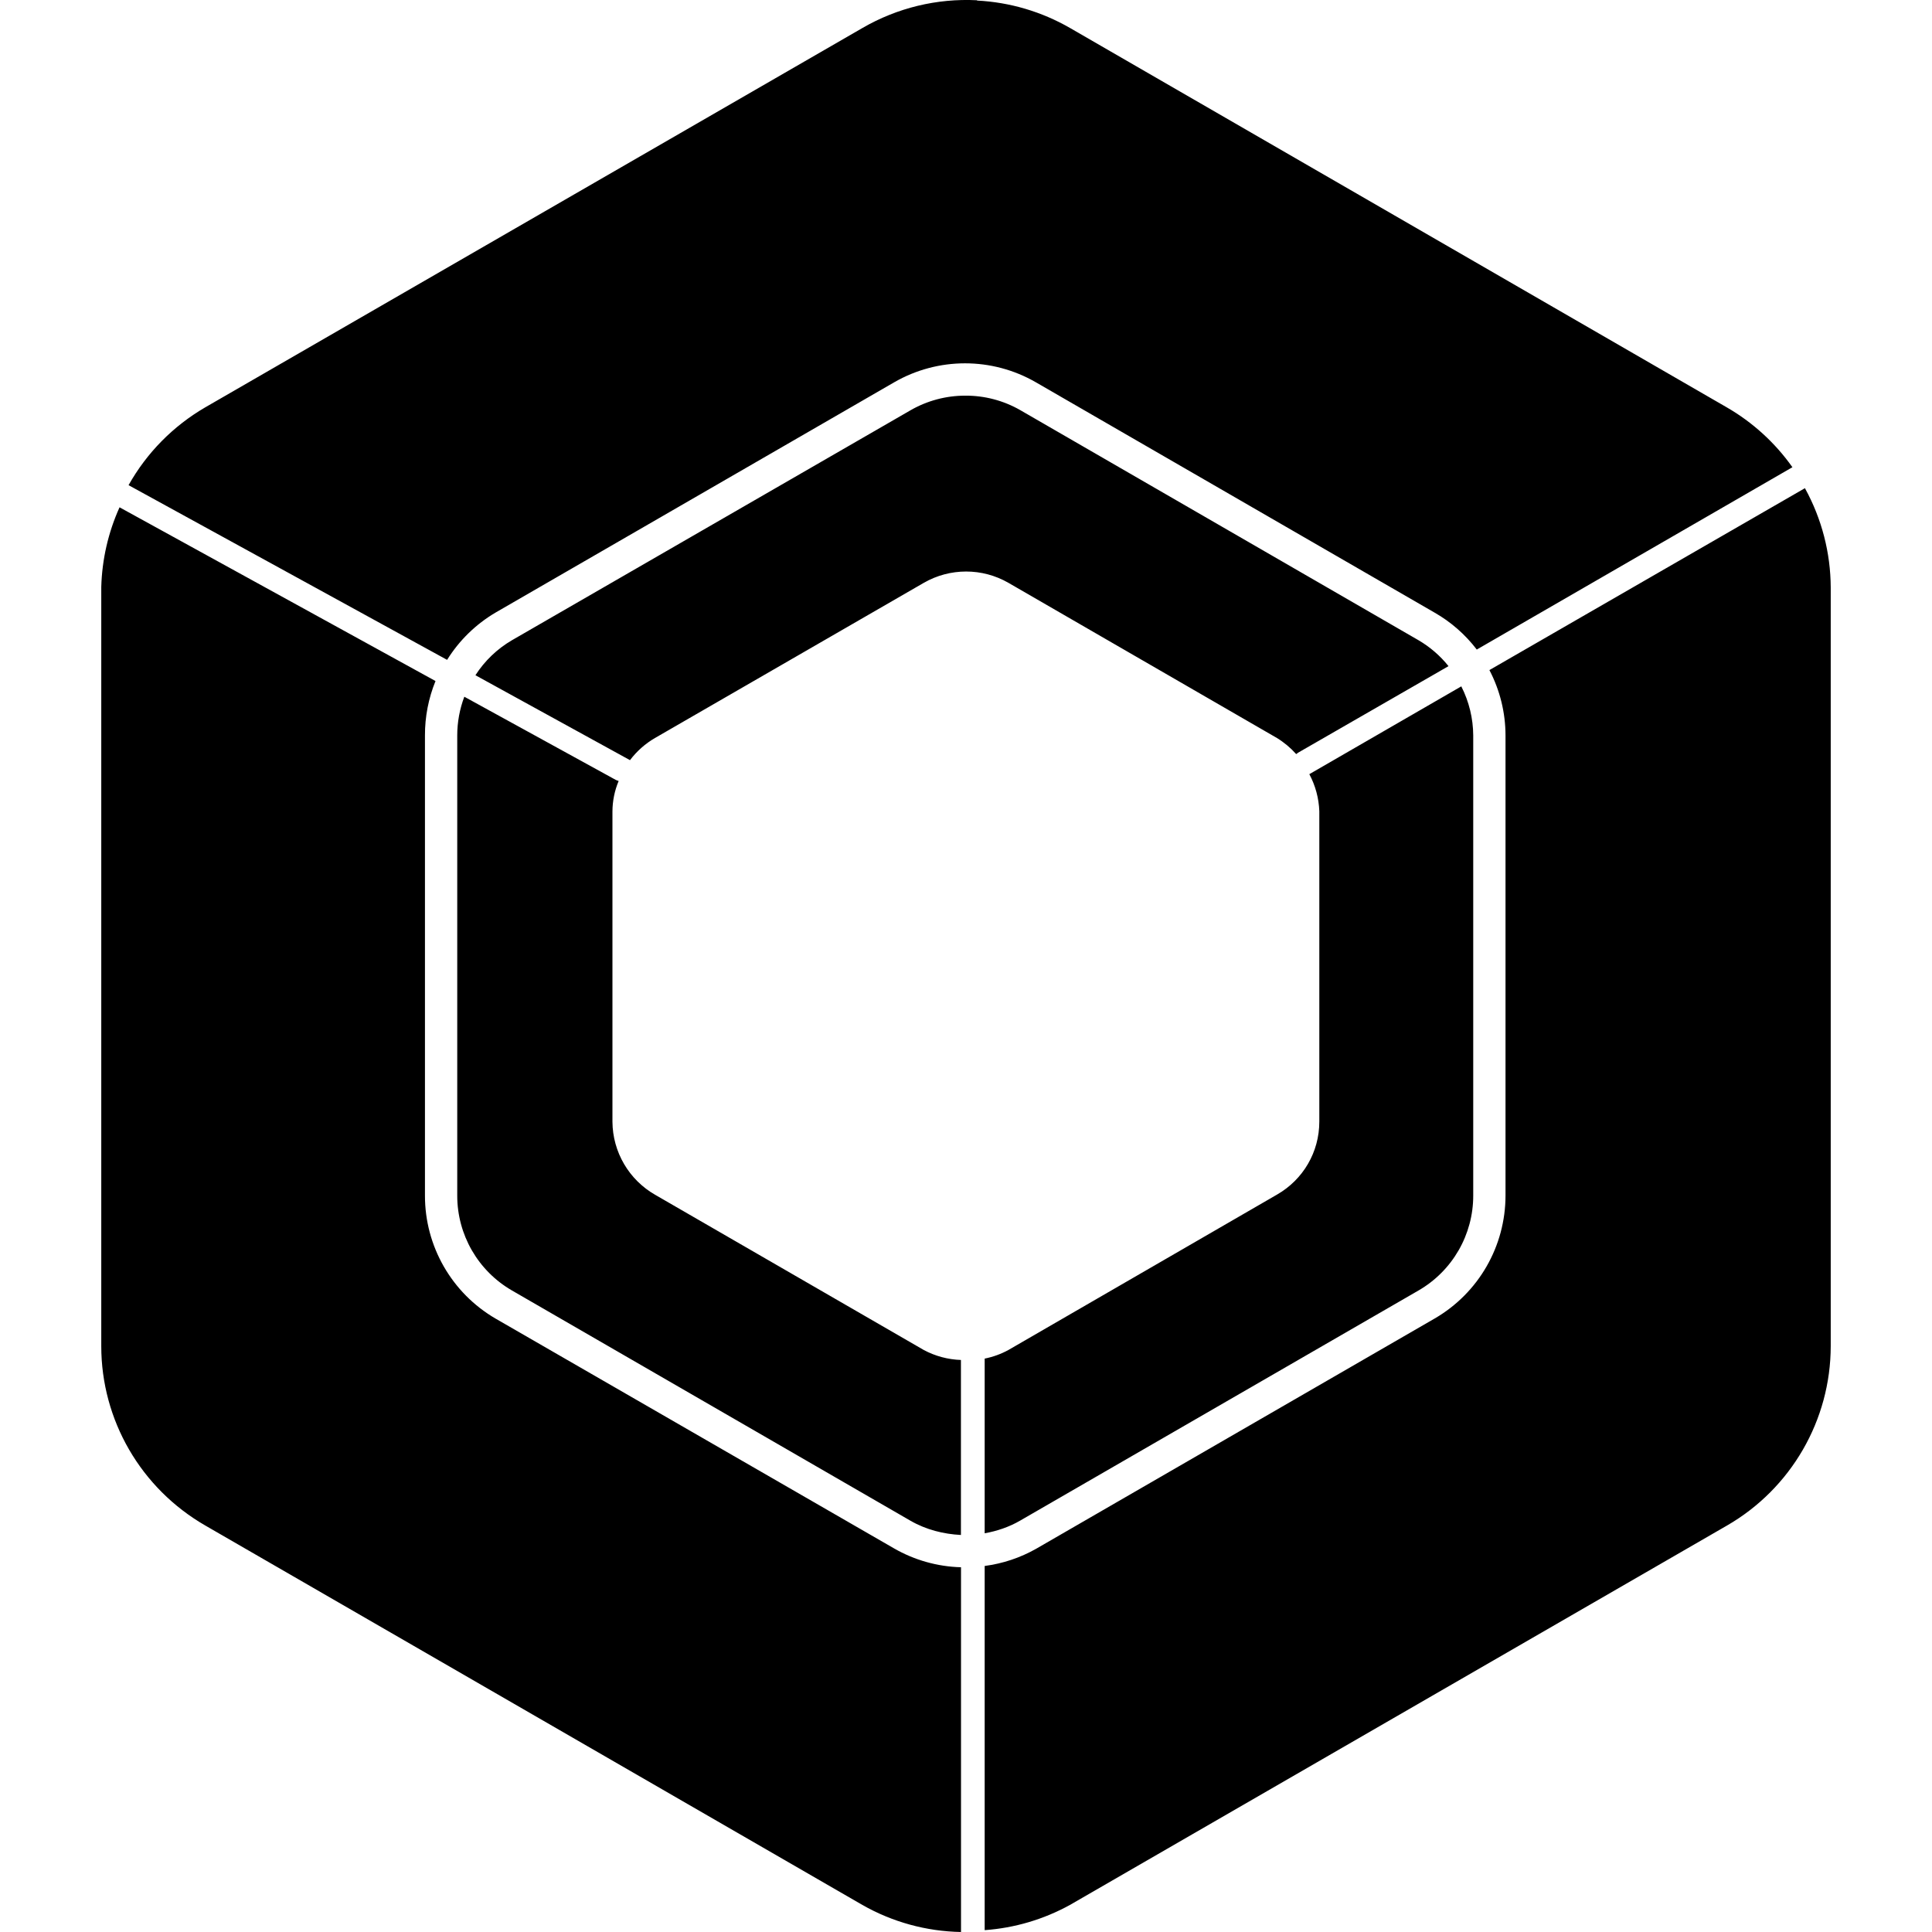
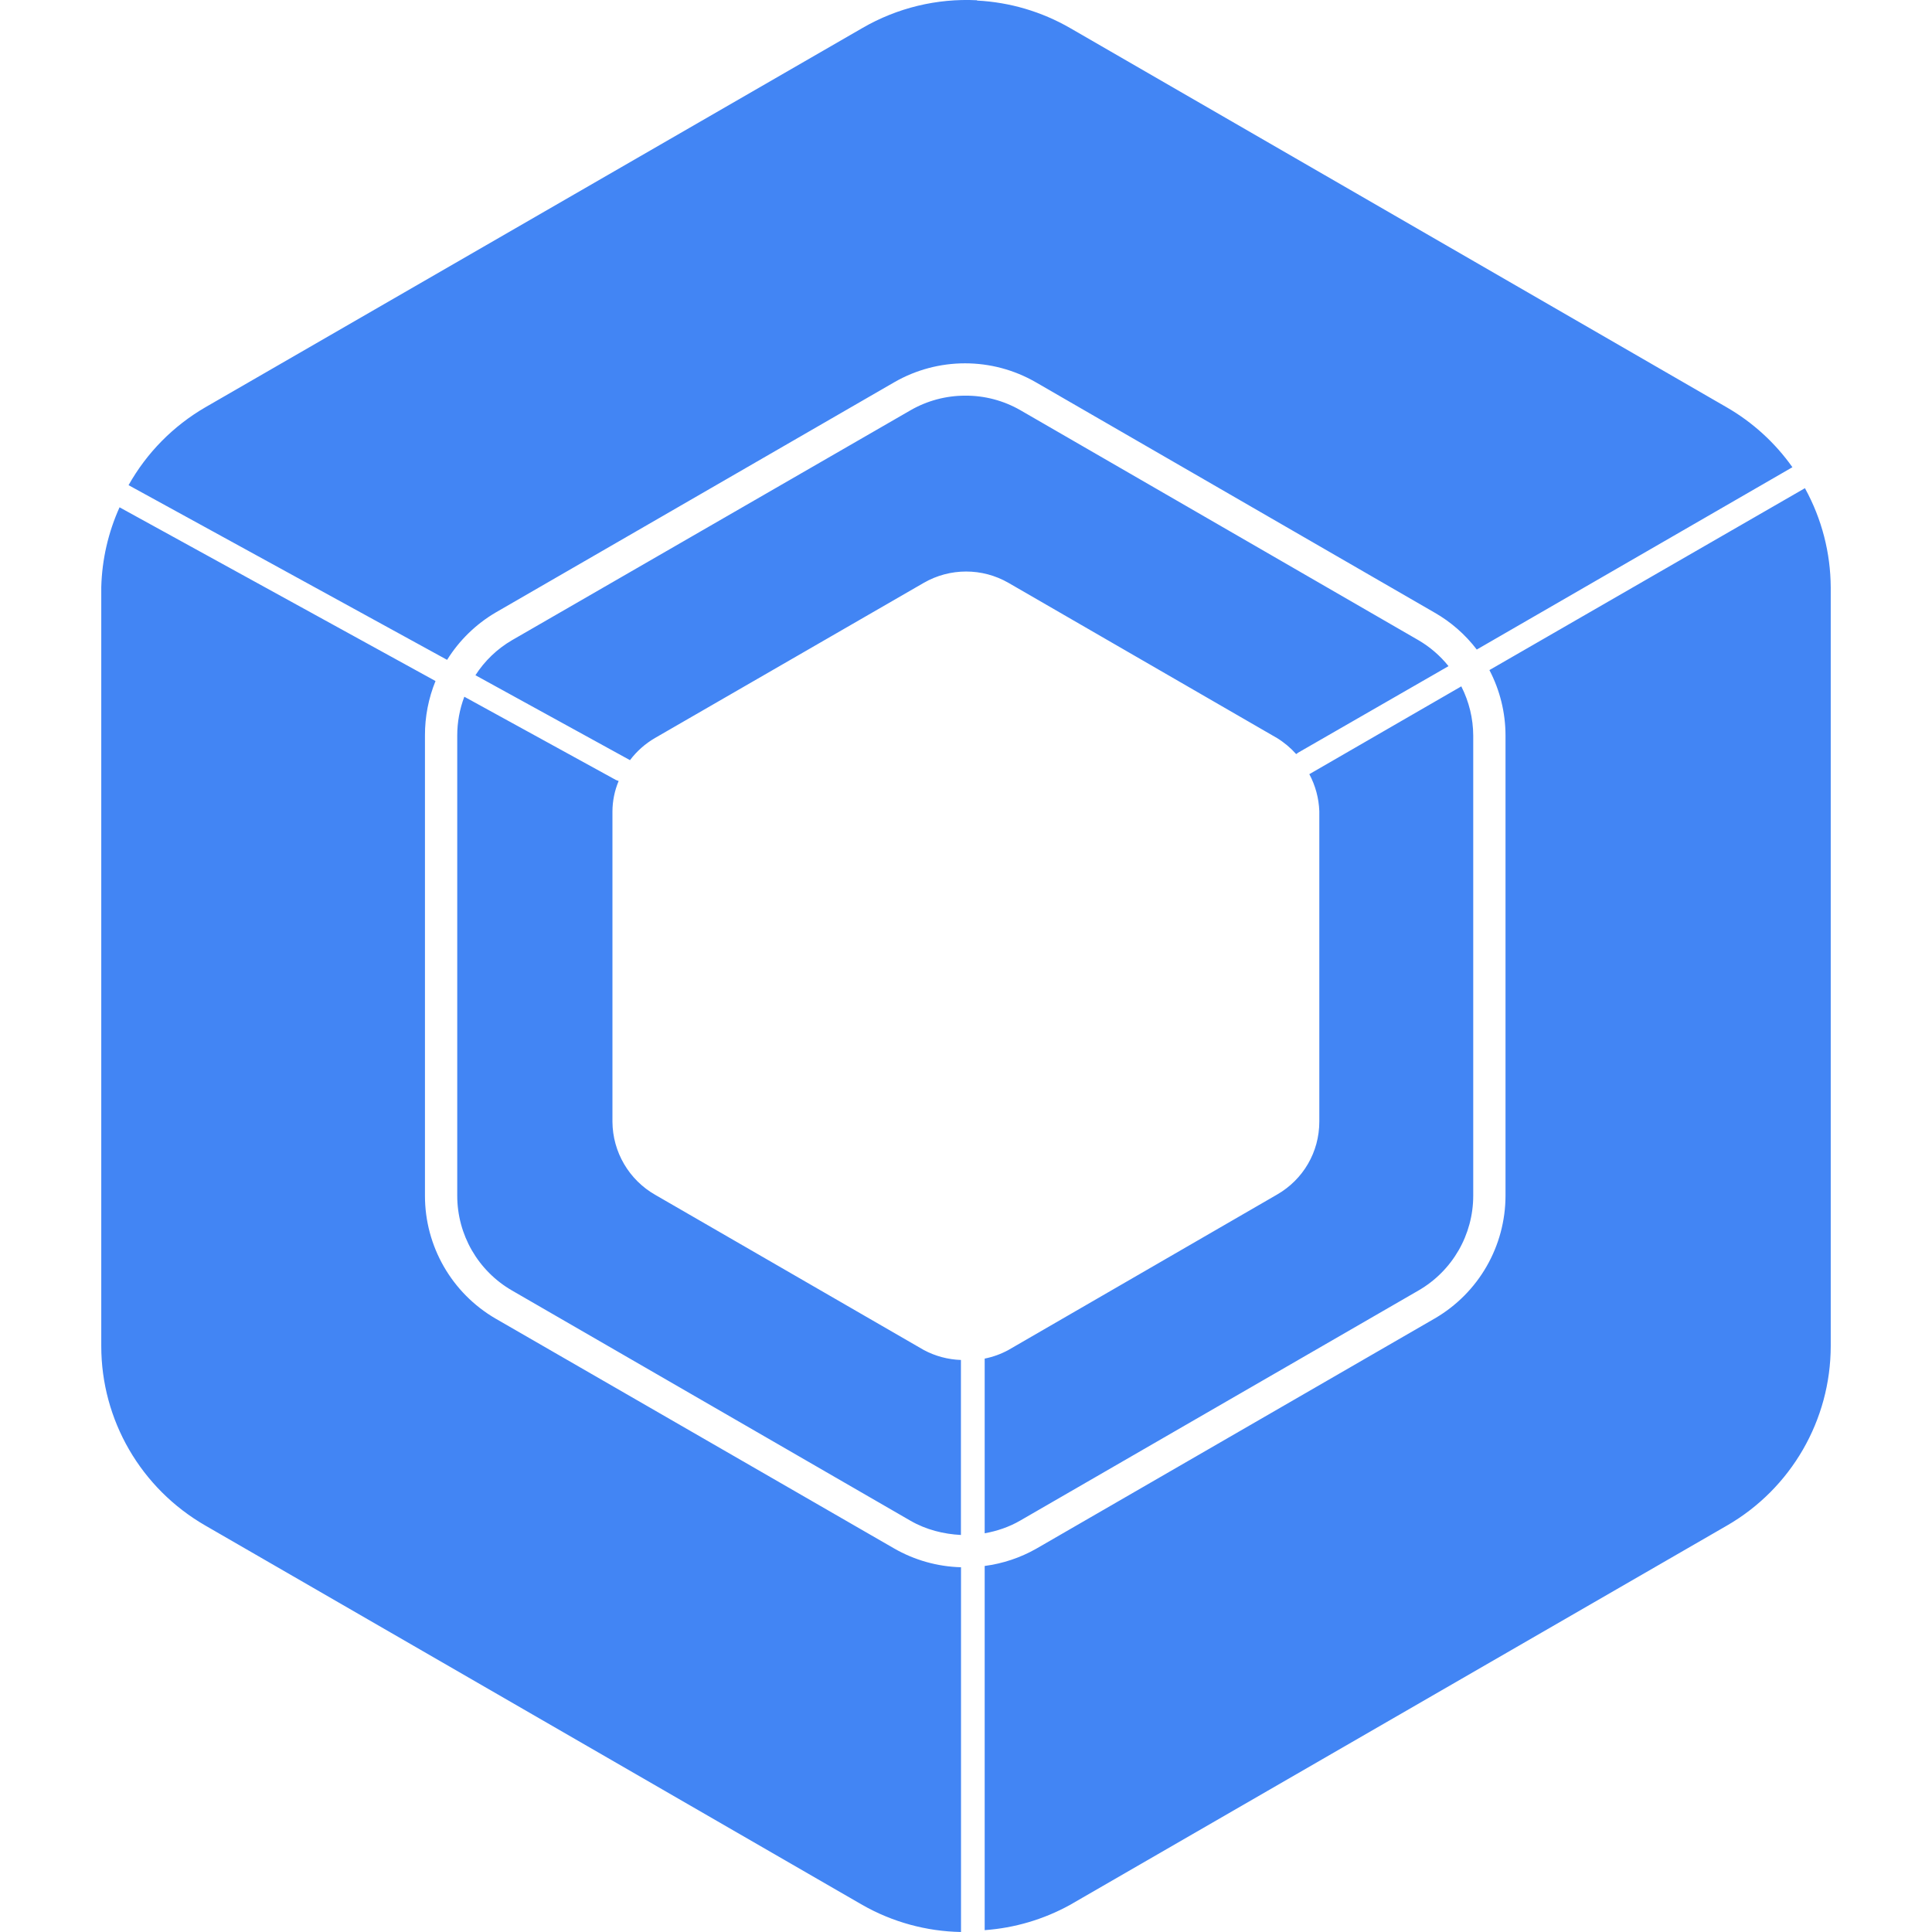
- <svg xmlns="http://www.w3.org/2000/svg" role="img" viewBox="0 0 24 24">
+ <svg xmlns="http://www.w3.org/2000/svg" fill="#4285F4" role="img" viewBox="0 0 24 24">
  <path d="M12.135.003a2.577 2.577 0 0 0-1.42.344L2.55 5.06a2.577 2.577 0 0 0-.953.967l3.957 2.17a1.765 1.765 0 0 1 .603-.588l4.951-2.86a1.761 1.761 0 0 1 1.76 0l4.951 2.86a1.753 1.753 0 0 1 .526.46l3.921-2.265a2.577 2.577 0 0 0-.816-.744L13.291.347a2.577 2.577 0 0 0-1.152-.34Zm-.145 4.912a1.36 1.36 0 0 0-.68.182L6.36 7.953a1.345 1.345 0 0 0-.454.435l1.92 1.055a1.05 1.05 0 0 1 .31-.275l3.34-1.928a1.054 1.054 0 0 1 1.051 0l3.336 1.928a1.066 1.066 0 0 1 .238.199l.018-.01-.002-.002 1.877-1.08a1.353 1.353 0 0 0-.373-.322l-4.95-2.86a1.357 1.357 0 0 0-.68-.178Zm10.432 1.149-3.92 2.26a1.757 1.757 0 0 1 .2.812v5.715c0 .627-.332 1.21-.88 1.528l-4.95 2.86a1.761 1.761 0 0 1-.64.214v4.524a2.577 2.577 0 0 0 1.059-.313l8.162-4.713a2.577 2.577 0 0 0 1.289-2.23V7.297a2.577 2.577 0 0 0-.318-1.228Zm-20.937.238a2.577 2.577 0 0 0-.227.99v9.43c0 .918.491 1.767 1.293 2.229l8.162 4.713a2.57 2.57 0 0 0 1.225.336v-4.531a1.761 1.761 0 0 1-.833-.235L6.156 16.38a1.765 1.765 0 0 1-.877-1.528V9.136a1.776 1.776 0 0 1 .131-.676Zm16.67 2.223-1.89 1.092a1.058 1.058 0 0 1 .124.46v3.856c0 .378-.2.72-.526.907l-3.336 1.93a1.04 1.04 0 0 1-.295.107v2.17c.152-.027.304-.078.44-.157l4.949-2.859a1.36 1.36 0 0 0 .68-1.18V9.136a1.36 1.36 0 0 0-.147-.607Zm-12.387.13a1.36 1.36 0 0 0-.088.481v5.715a1.36 1.36 0 0 0 .68 1.18l4.95 2.86c.194.112.412.166.627.177v-2.174a1.054 1.054 0 0 1-.46-.123L8.14 14.843a1.054 1.054 0 0 1-.532-.908v-3.853a.99.99 0 0 1 .077-.38l-.034-.013z" />
</svg>
